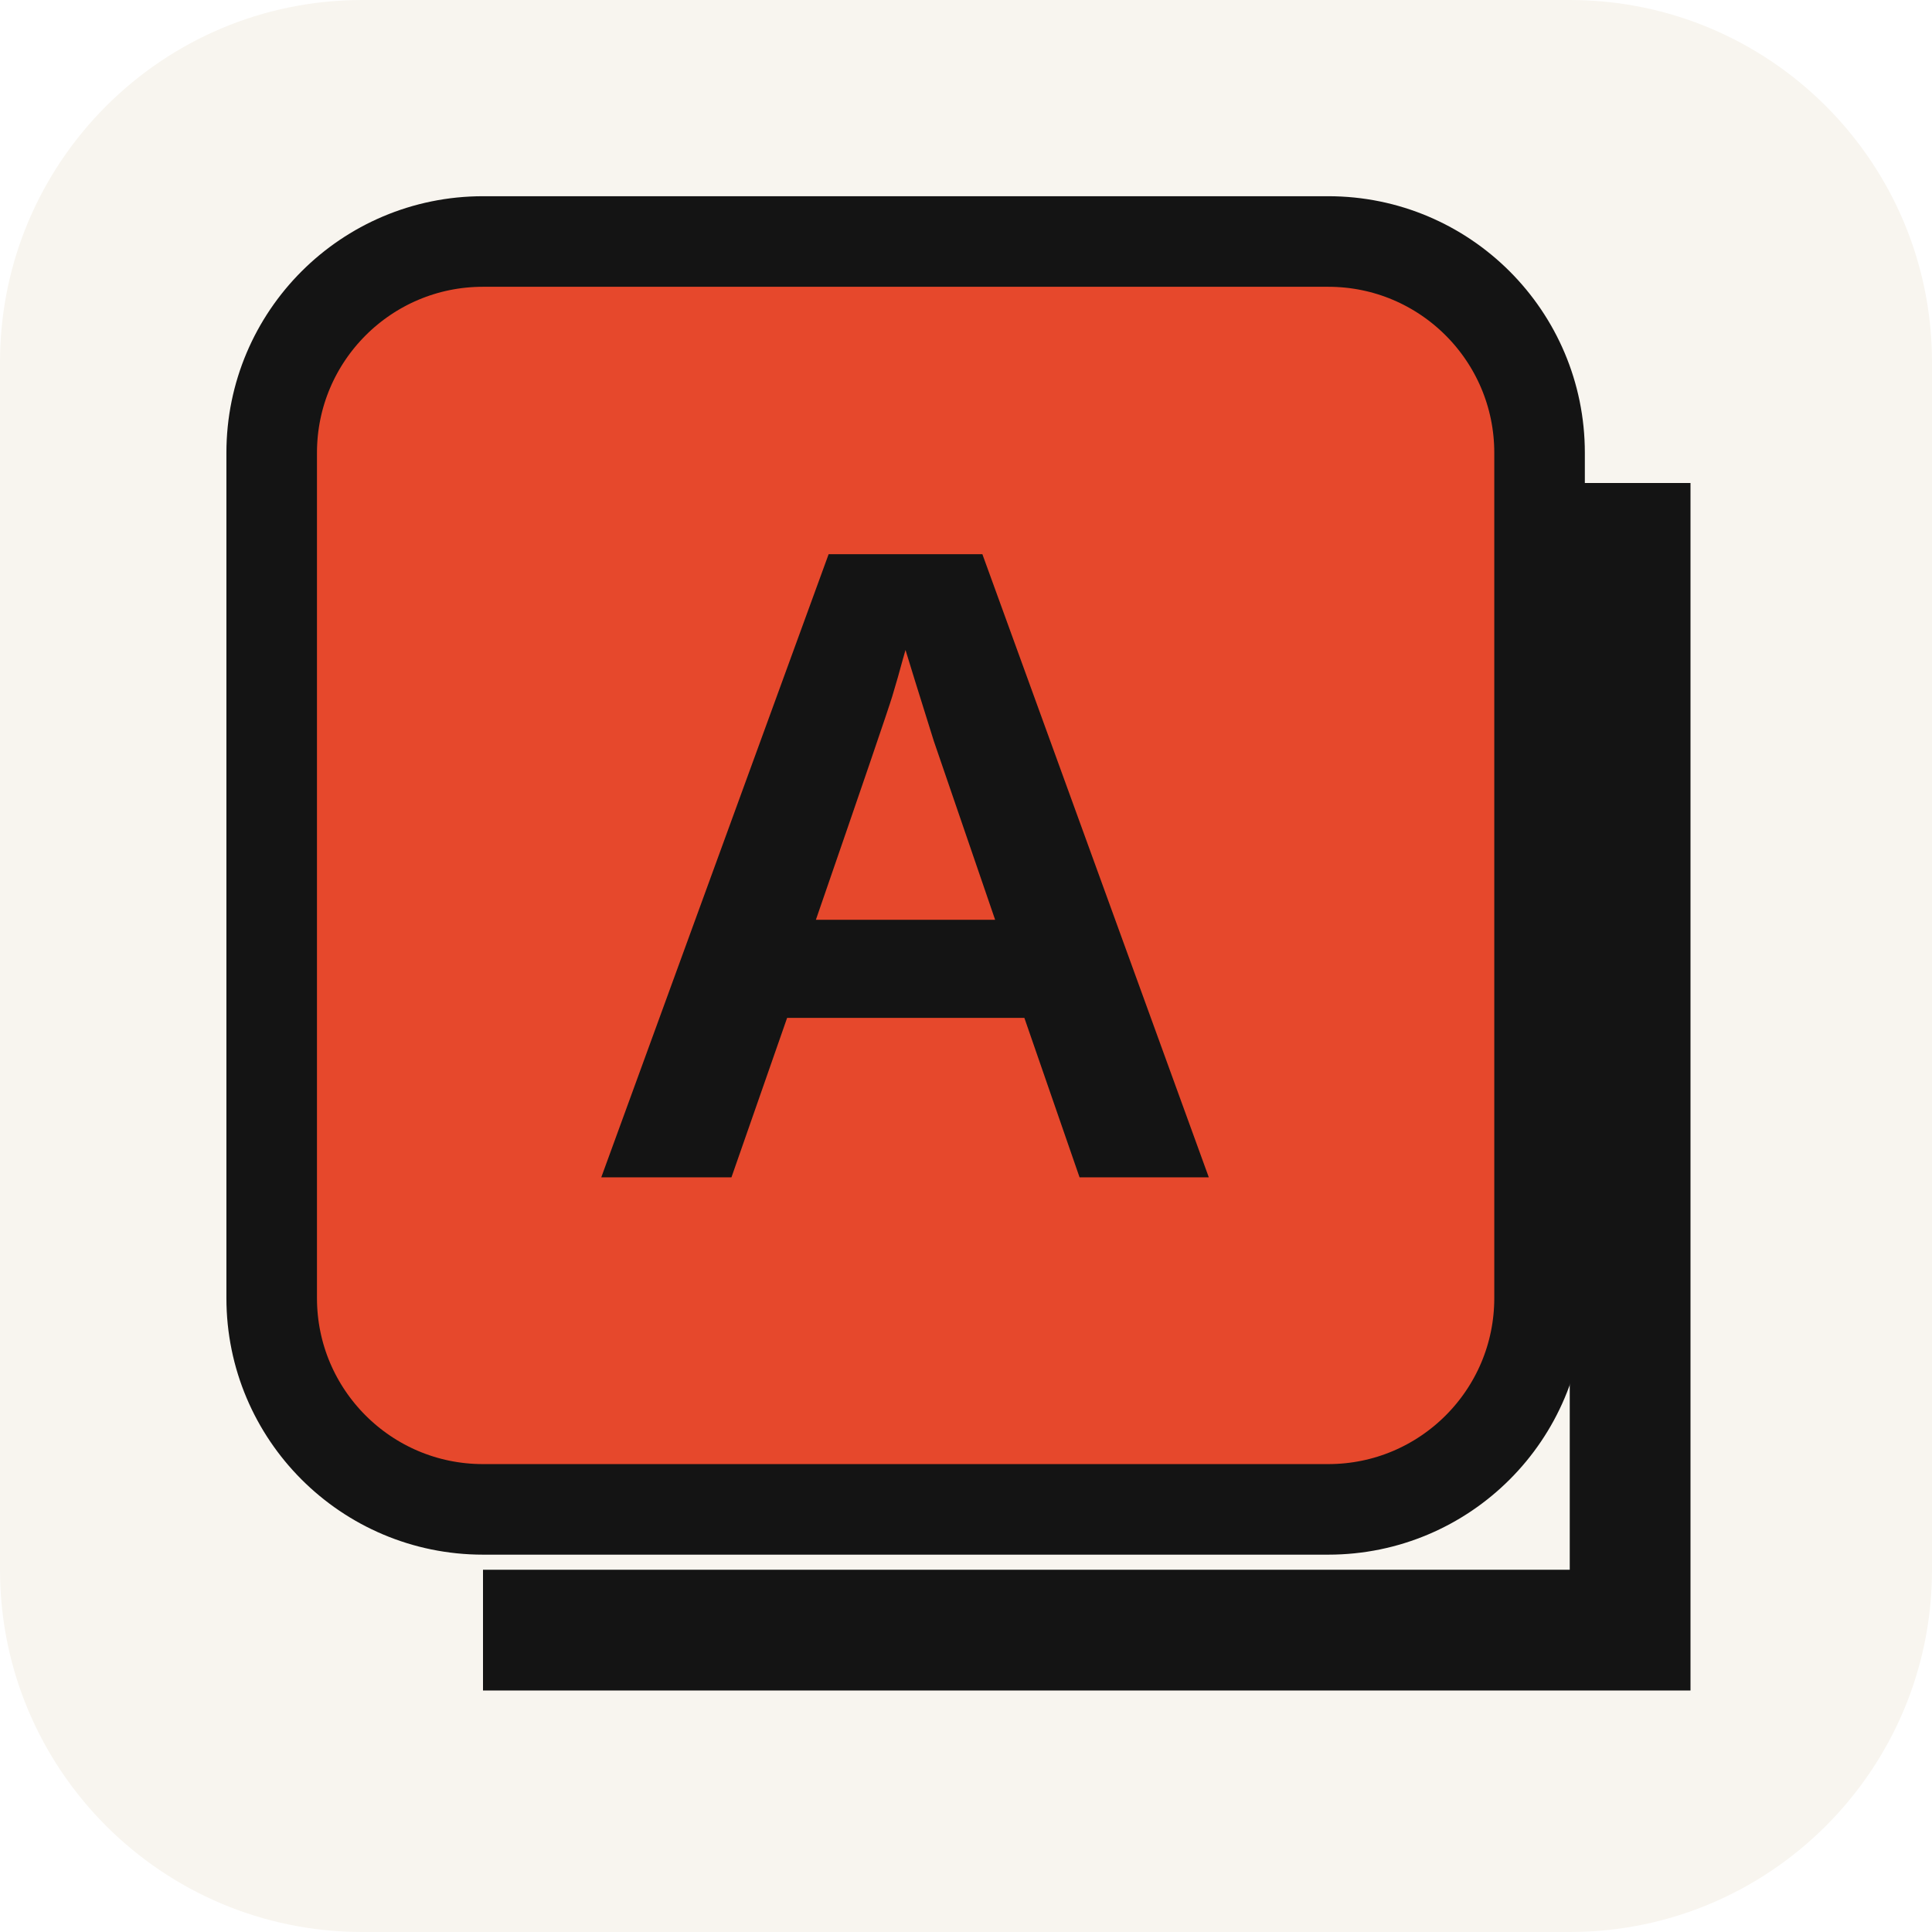
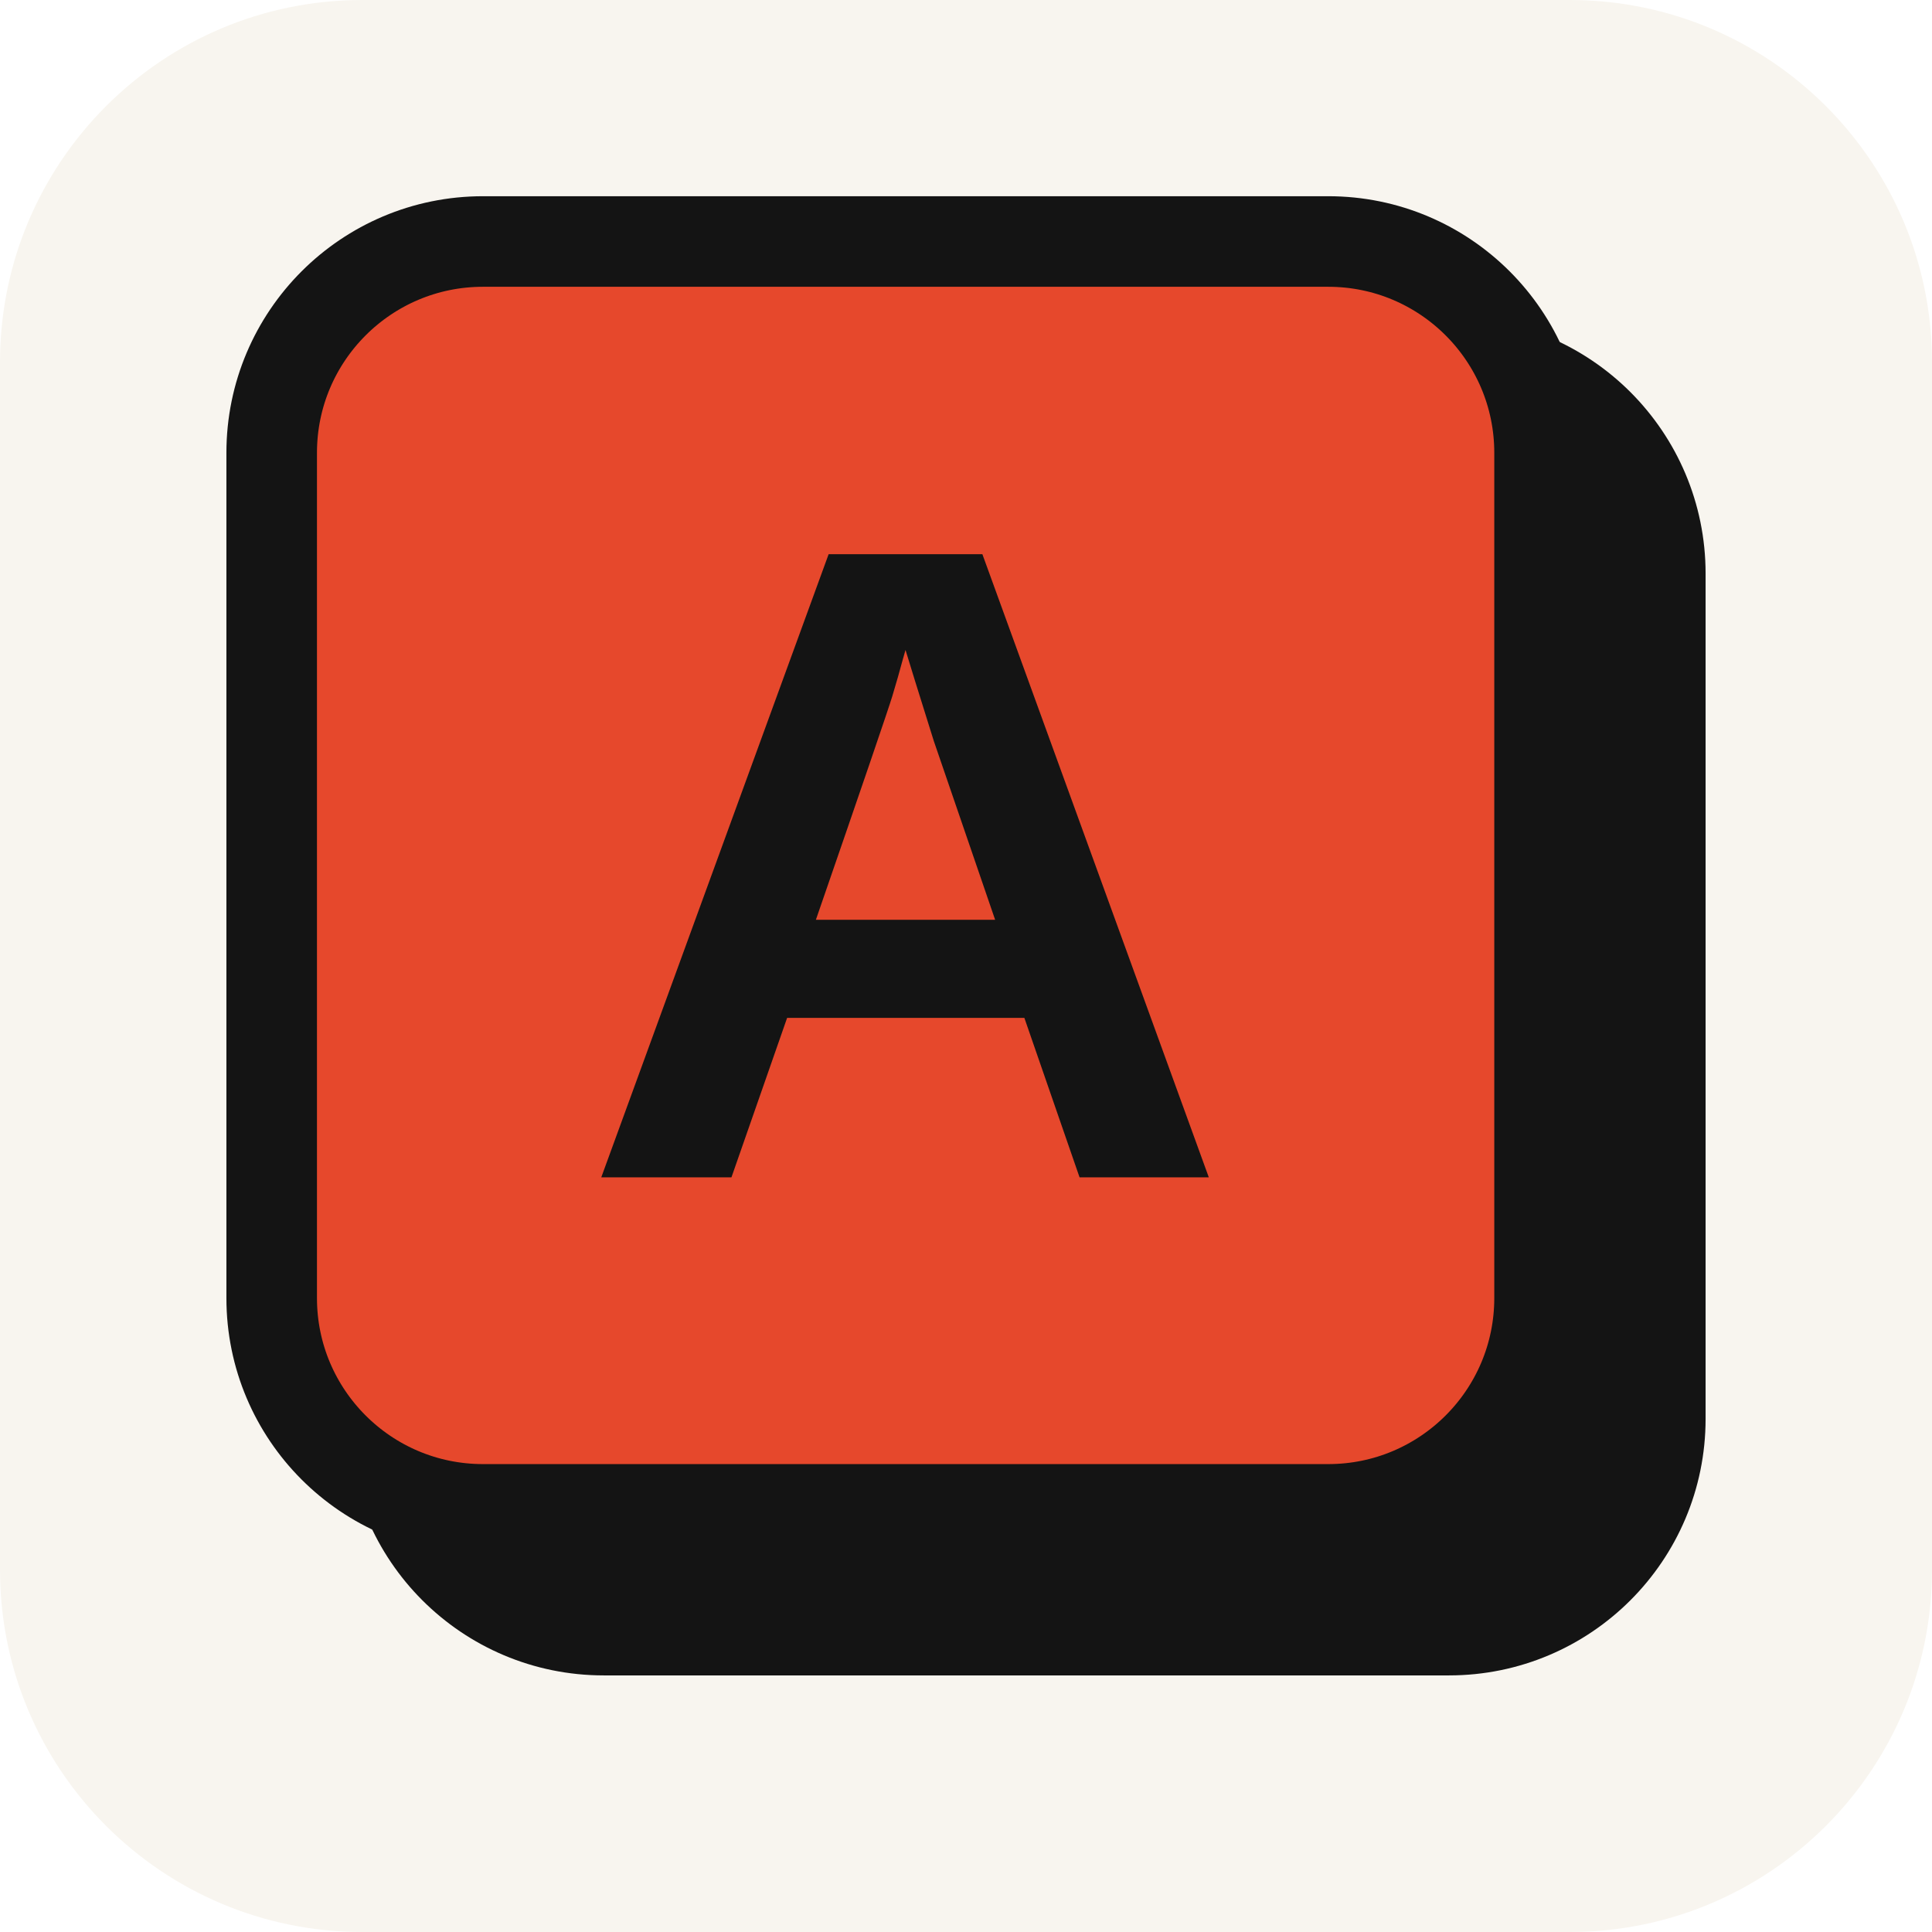
<svg xmlns="http://www.w3.org/2000/svg" viewBox="0 0 64 64">
  <rect width="64" height="64" rx="12" fill="#F8F5EF" />
+   <rect x="13" y="12" width="42" height="42" rx="7" fill="#141414" stroke="#141414" stroke-width="3" />
  <rect x="9" y="8" width="42" height="42" rx="7" fill="#E6482C" stroke="#141414" stroke-width="3" />
-   <path d="M54 16v38H16" fill="none" stroke="#141414" stroke-width="4" />
  <text x="30" y="39" text-anchor="middle" font-family="Arial, Helvetica, sans-serif" font-size="30" font-weight="700" fill="#141414">A</text>
</svg>
